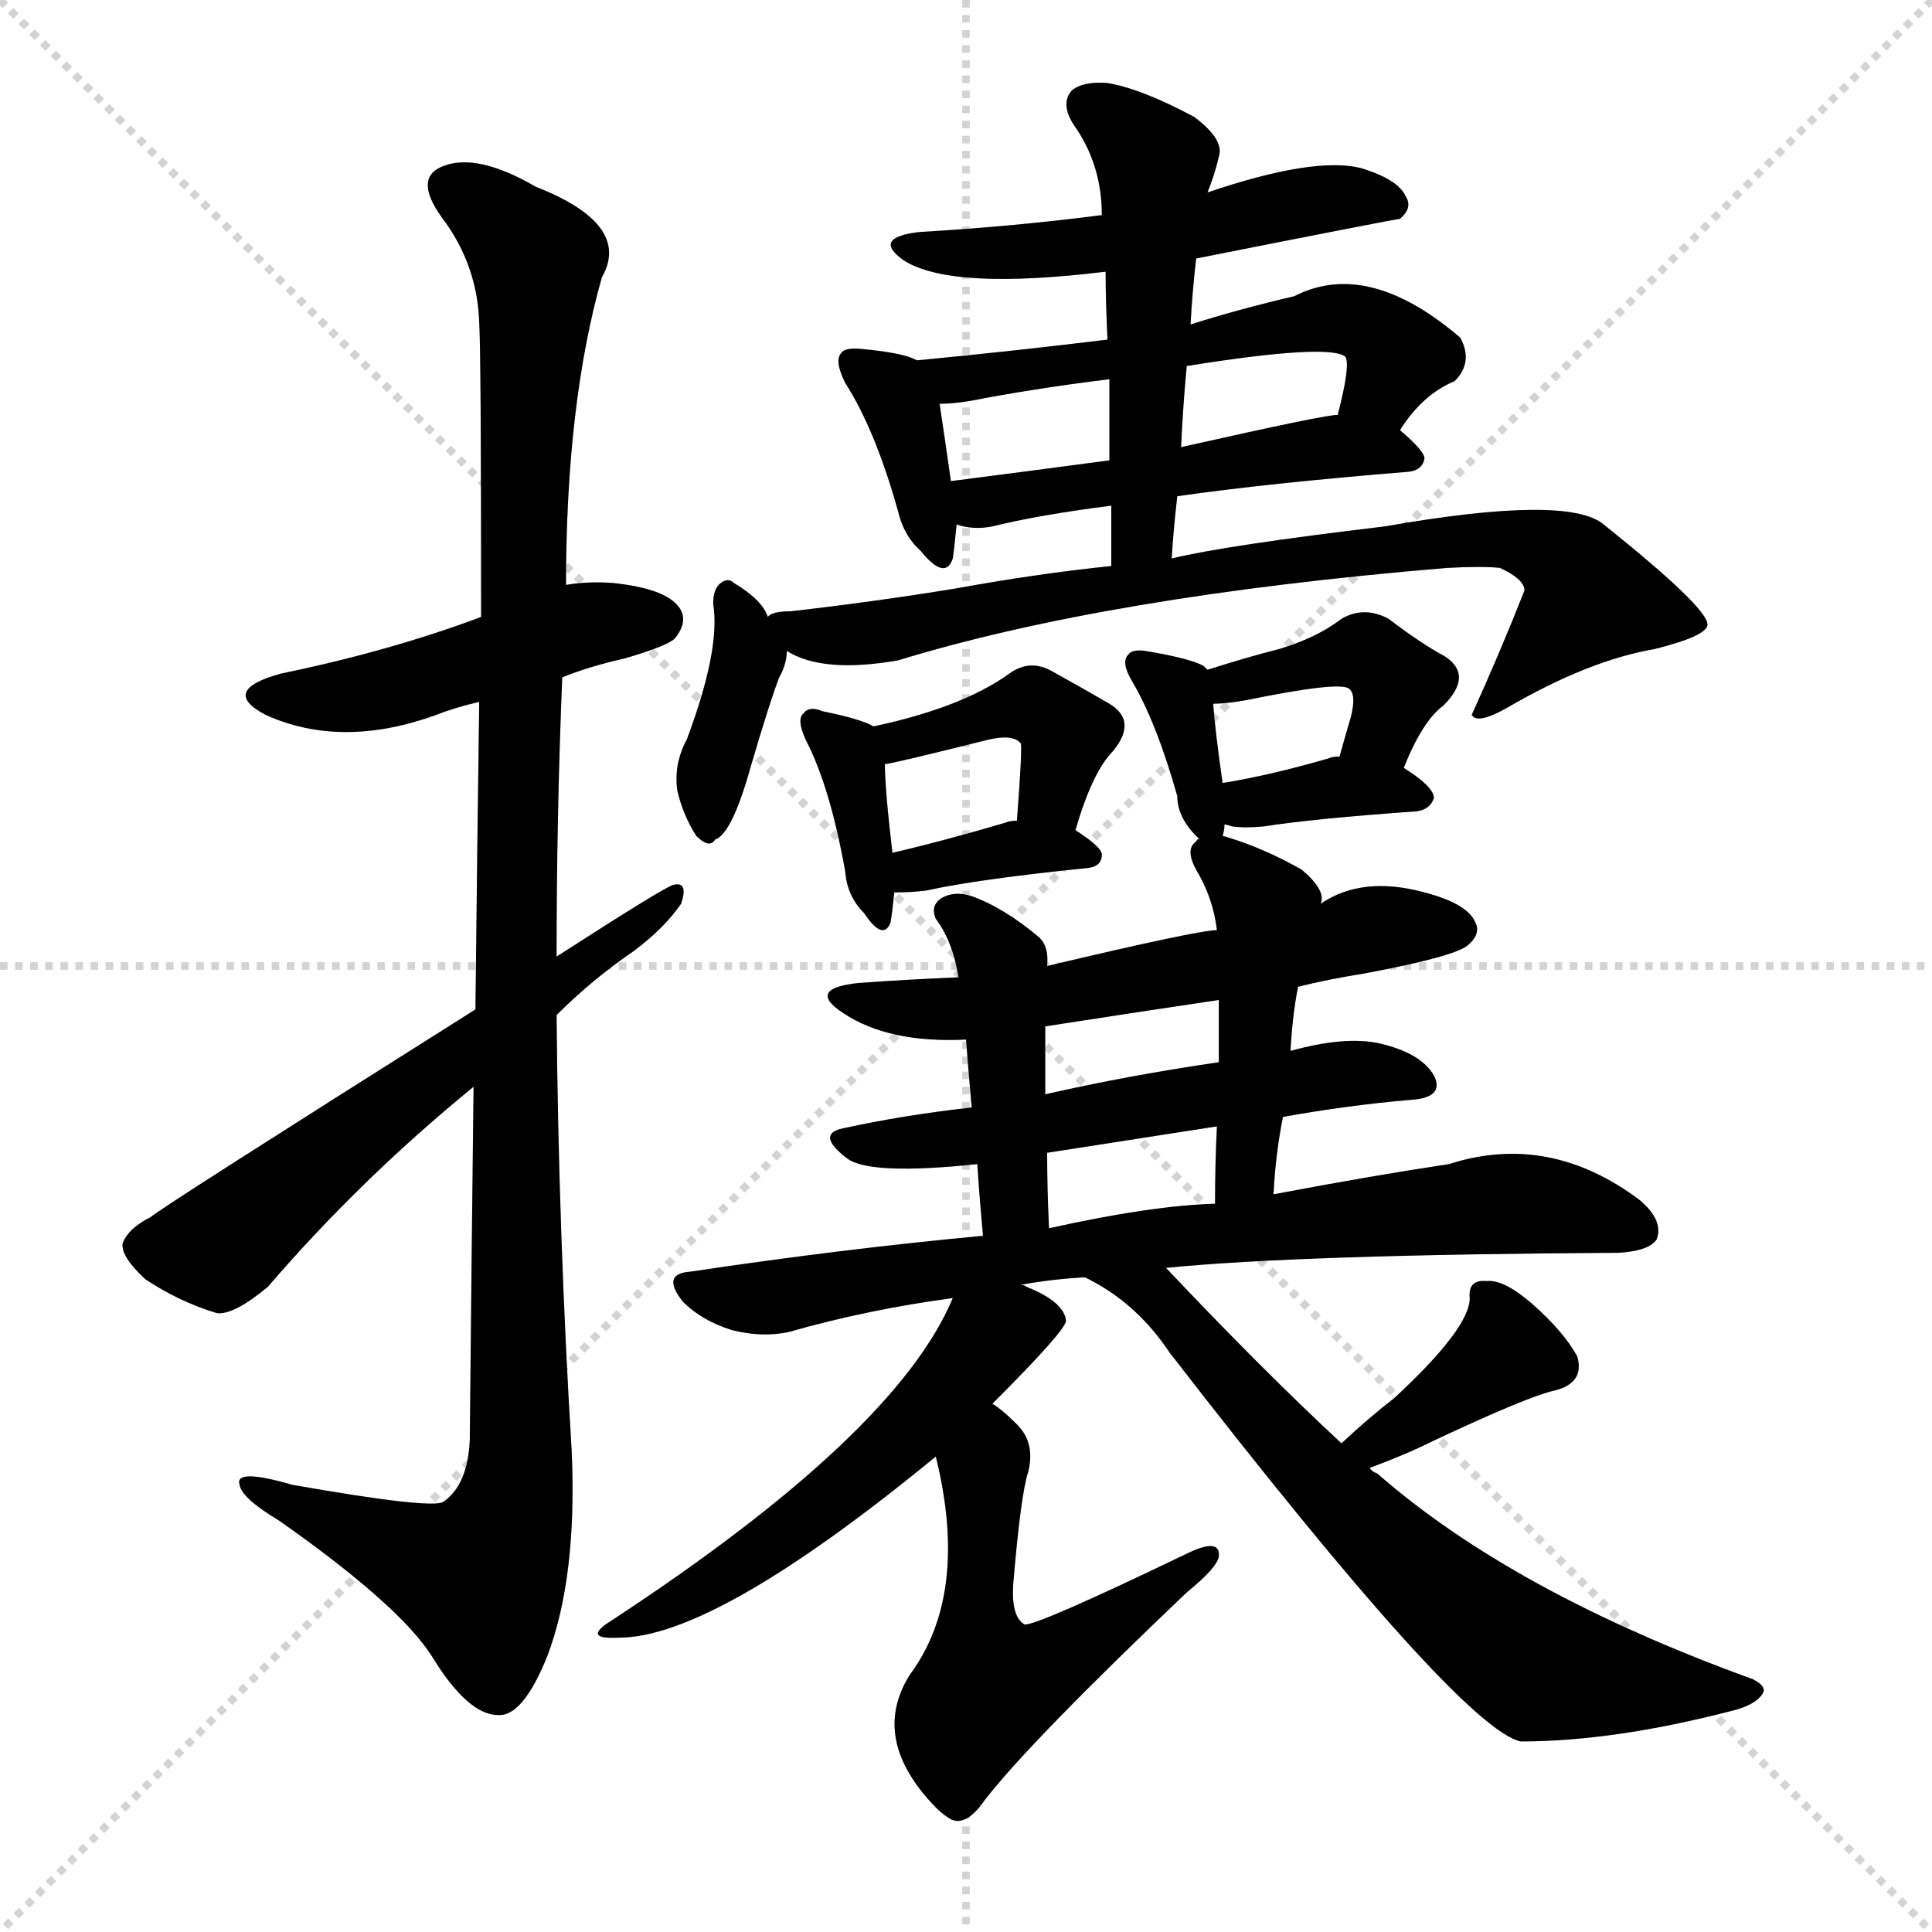
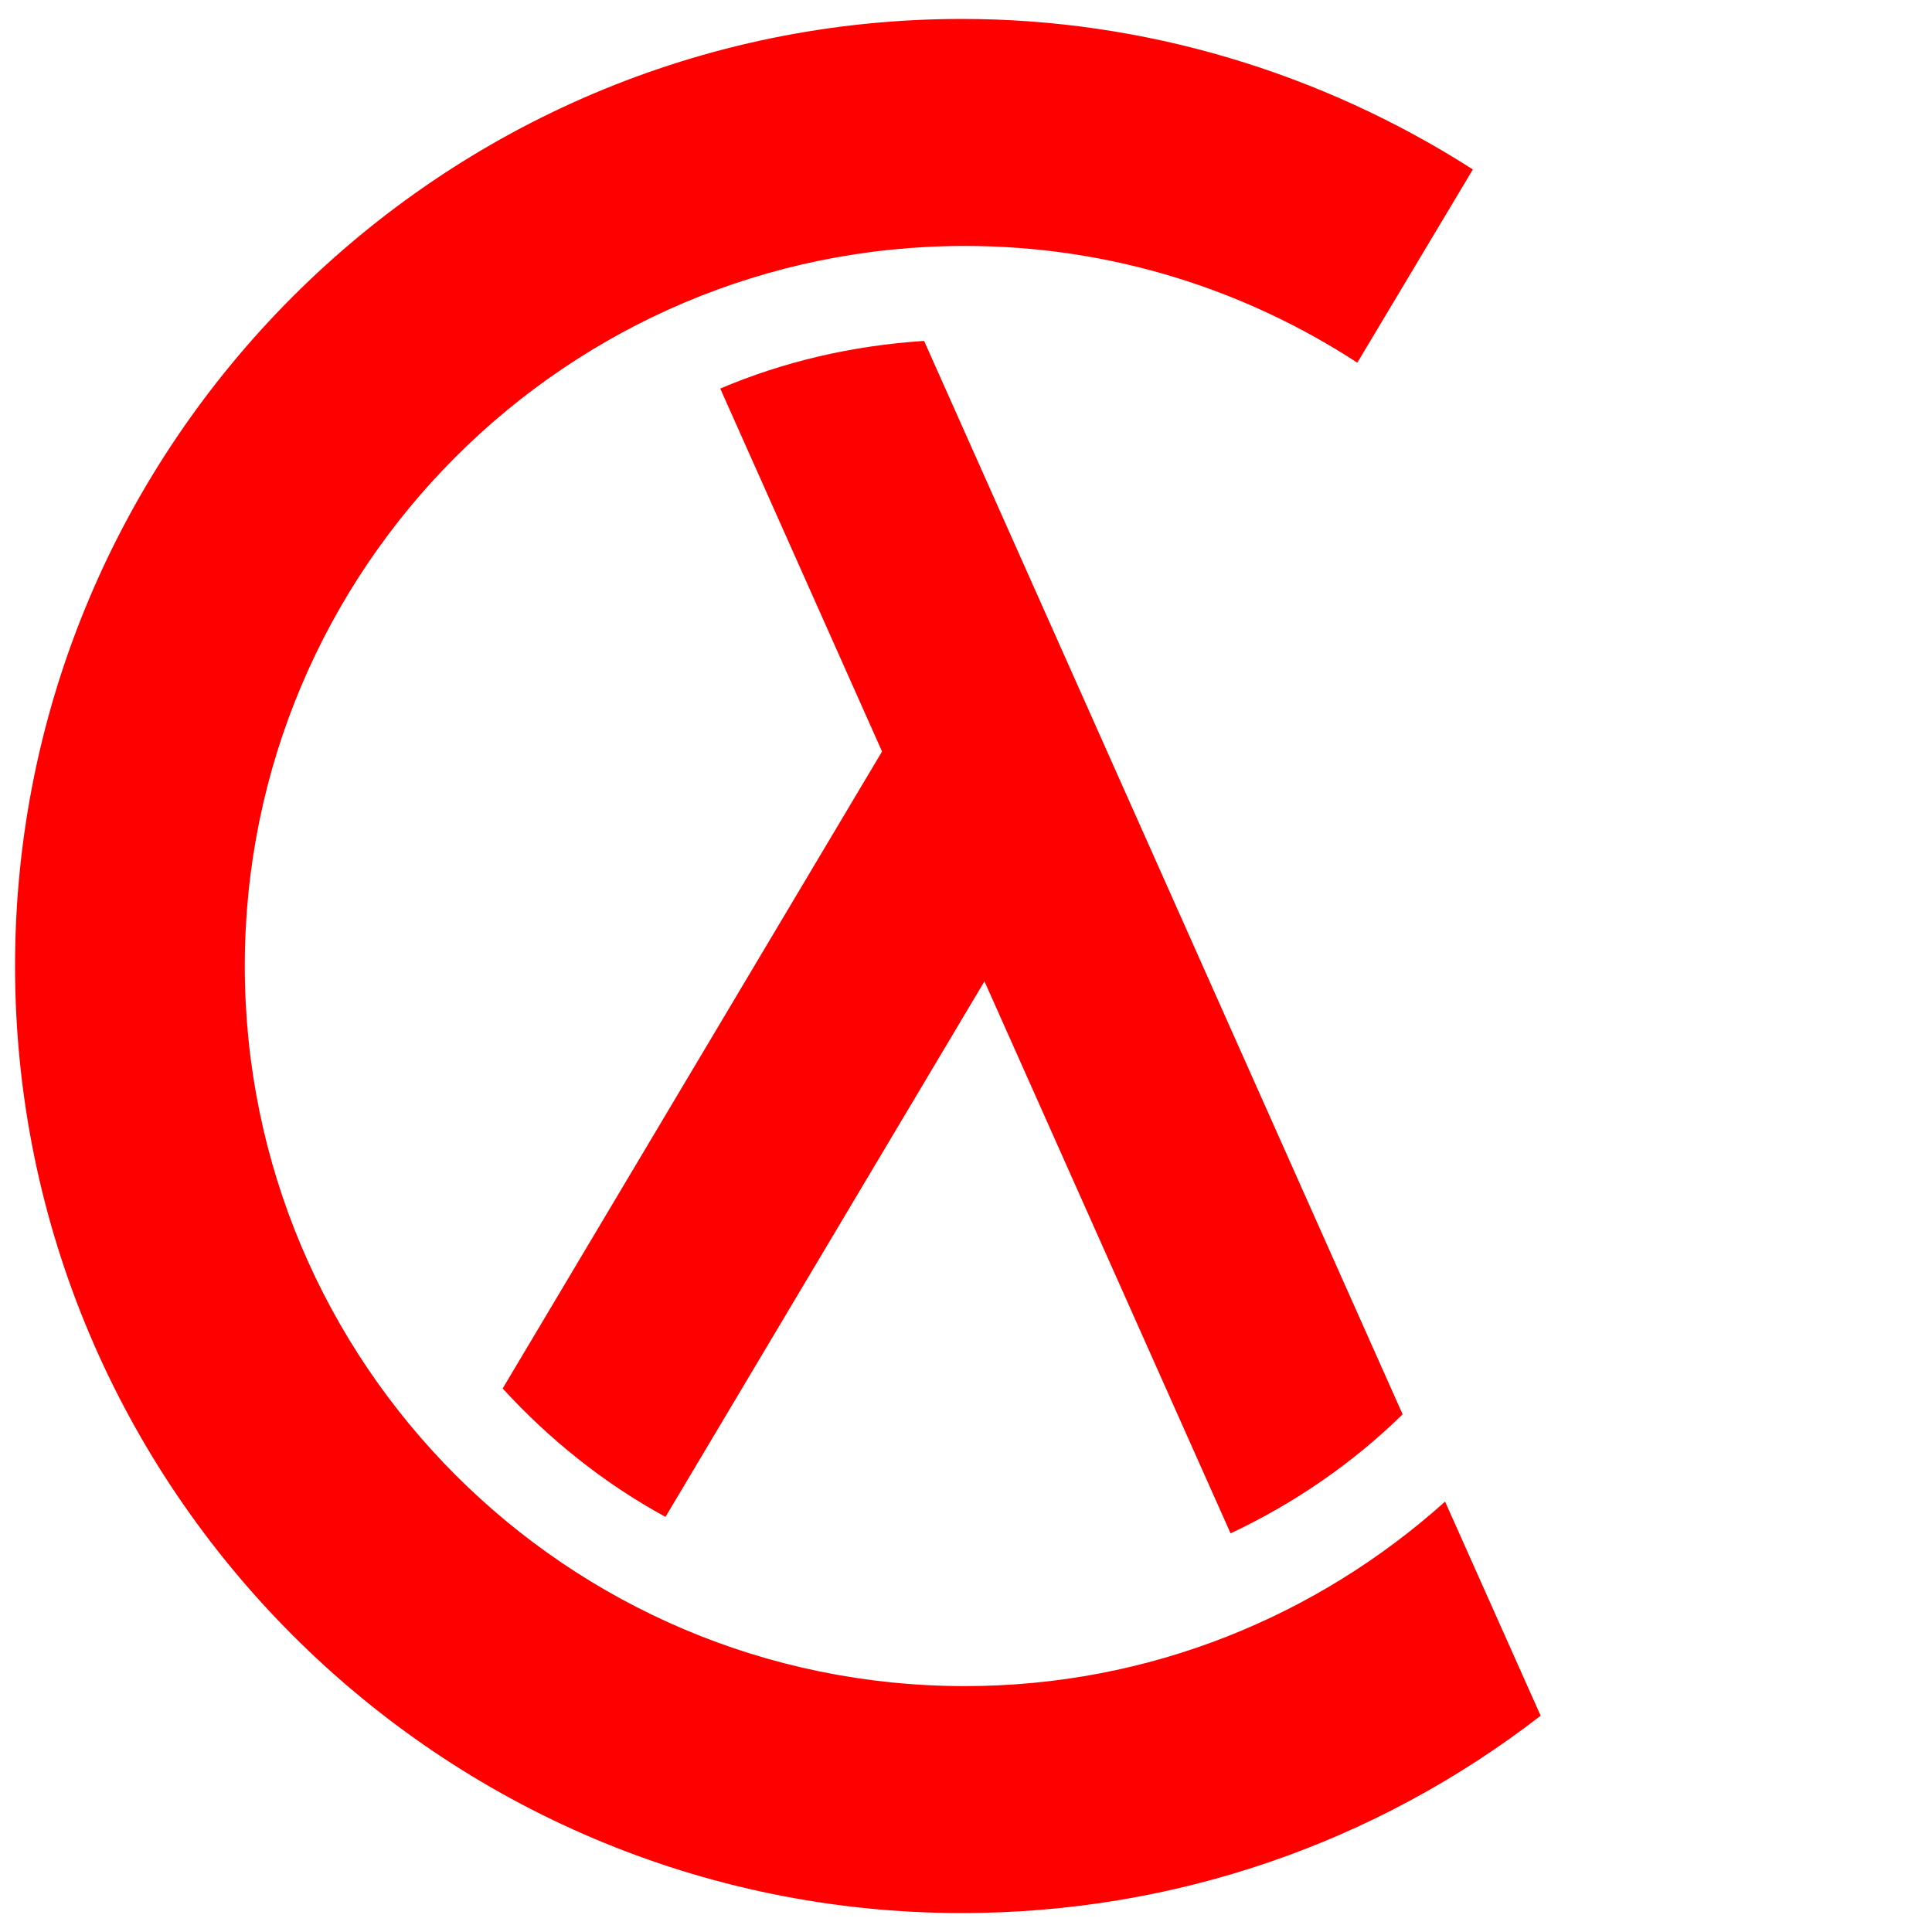
- <svg xmlns="http://www.w3.org/2000/svg" version="1.1" viewBox="0 0 1024 1024">
-   <g stroke="lightgray" stroke-dasharray="1,1" stroke-width="1" transform="scale(4, 4)">
-     <line x1="0" y1="0" x2="256" y2="256" />
-     <line x1="256" y1="0" x2="0" y2="256" />
-     <line x1="128" y1="0" x2="128" y2="256" />
-     <line x1="0" y1="128" x2="256" y2="128" />
-   </g>
-   <g transform="scale(1, -1) translate(0, -900)">
-     <style type="text/css">
- 
-         @keyframes keyframes0 {
-             from { stroke-dashoffset: 212.63; }
-             to { stroke-dashoffset: 0; }
-           }
-           #animation-0 {
-             animation: keyframes0 0.883s both;
-             animation-delay: 0s;
-             animation-timing-function: linear;
-           }
- 
-         @keyframes keyframes1 {
-             from { stroke-dashoffset: 889.47; }
-             to { stroke-dashoffset: 0; }
-           }
-           #animation-1 {
-             animation: keyframes1 1.493s both;
-             animation-delay: 0.883s;
-             animation-timing-function: linear;
-           }
- 
-         @keyframes keyframes2 {
-             from { stroke-dashoffset: 345.724; }
-             to { stroke-dashoffset: 0; }
-           }
-           #animation-2 {
-             animation: keyframes2 1.044s both;
-             animation-delay: 2.376s;
-             animation-timing-function: linear;
-           }
- 
-         @keyframes keyframes3 {
-             from { stroke-dashoffset: 262.484; }
-             to { stroke-dashoffset: 0; }
-           }
-           #animation-3 {
-             animation: keyframes3 0.948s both;
-             animation-delay: 3.42s;
-             animation-timing-function: linear;
-           }
- 
-         @keyframes keyframes4 {
-             from { stroke-dashoffset: 112.825; }
-             to { stroke-dashoffset: 0; }
-           }
-           #animation-4 {
-             animation: keyframes4 0.725s both;
-             animation-delay: 4.368s;
-             animation-timing-function: linear;
-           }
- 
-         @keyframes keyframes5 {
-             from { stroke-dashoffset: 294.044; }
-             to { stroke-dashoffset: 0; }
-           }
-           #animation-5 {
-             animation: keyframes5 0.986s both;
-             animation-delay: 5.093s;
-             animation-timing-function: linear;
-           }
- 
-         @keyframes keyframes6 {
-             from { stroke-dashoffset: 242.57; }
-             to { stroke-dashoffset: 0; }
-           }
-           #animation-6 {
-             animation: keyframes6 0.923s both;
-             animation-delay: 6.079s;
-             animation-timing-function: linear;
-           }
- 
-         @keyframes keyframes7 {
-             from { stroke-dashoffset: 257.973; }
-             to { stroke-dashoffset: 0; }
-           }
-           #animation-7 {
-             animation: keyframes7 0.942s both;
-             animation-delay: 7.002s;
-             animation-timing-function: linear;
-           }
- 
-         @keyframes keyframes8 {
-             from { stroke-dashoffset: 123.836; }
-             to { stroke-dashoffset: 0; }
-           }
-           #animation-8 {
-             animation: keyframes8 0.745s both;
-             animation-delay: 7.944s;
-             animation-timing-function: linear;
-           }
- 
-         @keyframes keyframes9 {
-             from { stroke-dashoffset: 532.16; }
-             to { stroke-dashoffset: 0; }
-           }
-           #animation-9 {
-             animation: keyframes9 1.223s both;
-             animation-delay: 8.689s;
-             animation-timing-function: linear;
-           }
- 
-         @keyframes keyframes10 {
-             from { stroke-dashoffset: 110.146; }
-             to { stroke-dashoffset: 0; }
-           }
-           #animation-10 {
-             animation: keyframes10 0.72s both;
-             animation-delay: 9.912s;
-             animation-timing-function: linear;
-           }
- 
-         @keyframes keyframes11 {
-             from { stroke-dashoffset: 148.349; }
-             to { stroke-dashoffset: 0; }
-           }
-           #animation-11 {
-             animation: keyframes11 0.787s both;
-             animation-delay: 10.632s;
-             animation-timing-function: linear;
-           }
- 
-         @keyframes keyframes12 {
-             from { stroke-dashoffset: 103.994; }
-             to { stroke-dashoffset: 0; }
-           }
-           #animation-12 {
-             animation: keyframes12 0.708s both;
-             animation-delay: 11.419s;
-             animation-timing-function: linear;
-           }
- 
-         @keyframes keyframes13 {
-             from { stroke-dashoffset: 97.616; }
-             to { stroke-dashoffset: 0; }
-           }
-           #animation-13 {
-             animation: keyframes13 0.695s both;
-             animation-delay: 12.127s;
-             animation-timing-function: linear;
-           }
- 
-         @keyframes keyframes14 {
-             from { stroke-dashoffset: 148.284; }
-             to { stroke-dashoffset: 0; }
-           }
-           #animation-14 {
-             animation: keyframes14 0.787s both;
-             animation-delay: 12.822s;
-             animation-timing-function: linear;
-           }
- 
-         @keyframes keyframes15 {
-             from { stroke-dashoffset: 102.1; }
-             to { stroke-dashoffset: 0; }
-           }
-           #animation-15 {
-             animation: keyframes15 0.704s both;
-             animation-delay: 13.609s;
-             animation-timing-function: linear;
-           }
- 
-         @keyframes keyframes16 {
-             from { stroke-dashoffset: 326.396; }
-             to { stroke-dashoffset: 0; }
-           }
-           #animation-16 {
-             animation: keyframes16 1.023s both;
-             animation-delay: 14.314s;
-             animation-timing-function: linear;
-           }
- 
-         @keyframes keyframes17 {
-             from { stroke-dashoffset: 306.557; }
-             to { stroke-dashoffset: 0; }
-           }
-           #animation-17 {
-             animation: keyframes17 1s both;
-             animation-delay: 15.336s;
-             animation-timing-function: linear;
-           }
- 
-         @keyframes keyframes18 {
-             from { stroke-dashoffset: 178.622; }
-             to { stroke-dashoffset: 0; }
-           }
-           #animation-18 {
-             animation: keyframes18 0.835s both;
-             animation-delay: 16.337s;
-             animation-timing-function: linear;
-           }
- 
-         @keyframes keyframes19 {
-             from { stroke-dashoffset: 195.727; }
-             to { stroke-dashoffset: 0; }
-           }
-           #animation-19 {
-             animation: keyframes19 0.86s both;
-             animation-delay: 17.171s;
-             animation-timing-function: linear;
-           }
- 
-         @keyframes keyframes20 {
-             from { stroke-dashoffset: 511.969; }
-             to { stroke-dashoffset: 0; }
-           }
-           #animation-20 {
-             animation: keyframes20 1.205s both;
-             animation-delay: 18.031s;
-             animation-timing-function: linear;
-           }
- 
-         @keyframes keyframes21 {
-             from { stroke-dashoffset: 281.493; }
-             to { stroke-dashoffset: 0; }
-           }
-           #animation-21 {
-             animation: keyframes21 0.971s both;
-             animation-delay: 19.236s;
-             animation-timing-function: linear;
-           }
- 
-         @keyframes keyframes22 {
-             from { stroke-dashoffset: 280.162; }
-             to { stroke-dashoffset: 0; }
-           }
-           #animation-22 {
-             animation: keyframes22 0.97s both;
-             animation-delay: 20.207s;
-             animation-timing-function: linear;
-           }
- 
-         @keyframes keyframes23 {
-             from { stroke-dashoffset: 120.925; }
-             to { stroke-dashoffset: 0; }
-           }
-           #animation-23 {
-             animation: keyframes23 0.74s both;
-             animation-delay: 21.176s;
-             animation-timing-function: linear;
-           }
- 
-         @keyframes keyframes24 {
-             from { stroke-dashoffset: 427.678; }
-             to { stroke-dashoffset: 0; }
-           }
-           #animation-24 {
-             animation: keyframes24 1.127s both;
-             animation-delay: 21.916s;
-             animation-timing-function: linear;
-           }
- </style>
-     <path d="M 298 541 Q 313 547 331 551 Q 355 558 358 562 Q 365 571 360 578 Q 353 588 325 591 Q 312 592 300 590 L 255 573 Q 207 555 149 543 Q 116 534 141 521 Q 181 503 231 521 Q 241 525 254 528 L 298 541 Z" fill="lightgray" />
-     <path d="M 251 324 Q 250 240 249 137 Q 248 113 235 104 Q 229 100 155 113 Q 124 122 127 113 Q 128 106 148 94 Q 212 49 229 22 Q 248 -9 264 -9 Q 277 -10 290 22 Q 306 64 303 131 Q 296 246 295 362 L 295 393 Q 295 468 298 541 L 300 590 Q 300 686 319 753 Q 335 781 284 801 Q 253 819 235 812 Q 219 806 234 785 Q 253 760 254 729 Q 255 713 255 573 L 254 528 Q 253 459 252 365 L 251 324 Z" fill="lightgray" />
-     <path d="M 252 365 Q 84 259 80 255 Q 68 249 65 241 Q 64 234 77 222 Q 95 210 115 204 Q 124 203 142 218 Q 191 275 251 324 L 295 362 Q 314 381 336 396 Q 352 408 361 421 Q 365 433 357 431 Q 354 431 295 393 L 252 365 Z" fill="lightgray" />
-     <path d="M 634 763 Q 740 784 742 784 Q 749 790 745 796 Q 741 805 721 811 Q 696 817 640 798 L 584 786 Q 538 780 487 777 Q 462 774 479 762 Q 504 746 586 756 L 634 763 Z" fill="lightgray" />
-     <path d="M 486 709 Q 479 713 457 715 Q 448 716 446 713 Q 442 709 448 697 Q 464 672 476 629 Q 479 616 488 608 Q 501 592 505 604 Q 506 611 507 622 L 504 645 Q 500 673 498 686 C 495 705 495 705 486 709 Z" fill="lightgray" />
-     <path d="M 742 672 Q 754 691 771 698 Q 781 708 774 721 Q 725 763 686 743 Q 656 736 631 728 L 587 720 Q 538 714 486 709 C 456 706 468 684 498 686 Q 508 686 522 689 Q 555 695 588 699 L 629 706 Q 704 718 713 711 Q 716 707 709 680 C 702 651 725 648 742 672 Z" fill="lightgray" />
-     <path d="M 624 637 Q 673 644 747 650 Q 754 651 755 657 Q 755 661 742 672 C 730 683 730 683 709 680 Q 706 681 626 663 L 588 656 Q 543 650 504 645 C 474 641 478 628 507 622 Q 516 619 526 621 Q 550 627 589 632 L 624 637 Z" fill="lightgray" />
-     <path d="M 621 604 Q 622 620 624 637 L 626 663 Q 627 685 629 706 L 631 728 Q 632 746 634 763 L 640 798 Q 644 808 646 817 Q 649 826 633 838 Q 605 853 587 856 Q 574 857 568 852 Q 562 845 569 834 Q 584 813 584 786 L 586 756 Q 586 740 587 720 L 588 699 Q 588 678 588 656 L 589 632 Q 589 617 589 600 C 589 570 619 574 621 604 Z" fill="lightgray" />
-     <path d="M 407 573 Q 404 582 389 591 Q 386 594 382 591 Q 378 588 378 580 Q 382 556 364 508 Q 357 495 359 481 Q 362 468 369 457 Q 376 450 379 455 Q 388 458 398 494 Q 408 528 413 541 Q 417 548 417 555 L 407 573 Z" fill="lightgray" />
-     <path d="M 417 555 Q 436 543 476 550 Q 587 584 767 599 Q 786 600 795 599 Q 808 593 808 587 Q 795 554 780 521 L 781 520 Q 785 517 799 525 Q 842 550 877 556 Q 905 563 905 569 Q 905 578 850 622 Q 831 638 734 621 Q 650 611 621 604 L 589 600 Q 550 596 506 588 Q 463 581 419 576 Q 409 576 407 573 C 383 568 389 566 417 555 Z" fill="lightgray" />
-     <path d="M 463 515 Q 456 519 436 523 Q 429 526 426 522 Q 422 519 427 508 Q 440 483 448 438 Q 449 425 458 416 Q 468 401 472 411 Q 473 417 474 427 L 473 448 Q 469 482 469 495 C 469 512 469 512 463 515 Z" fill="lightgray" />
-     <path d="M 570 460 Q 579 491 590 502 Q 603 518 588 527 Q 576 534 558 544 Q 546 551 535 543 Q 510 525 463 515 C 434 509 440 490 469 495 Q 472 495 524 508 Q 537 511 541 506 Q 542 505 539 465 C 537 435 561 431 570 460 Z" fill="lightgray" />
-     <path d="M 474 427 Q 483 427 491 428 Q 518 434 577 440 Q 584 441 584 447 Q 584 451 570 460 L 539 465 Q 535 465 533 464 Q 499 454 473 448 C 444 441 444 427 474 427 Z" fill="lightgray" />
-     <path d="M 648 457 Q 649 460 649 463 L 648 485 Q 644 513 643 527 C 642 544 642 544 640 545 Q 639 546 638 547 Q 631 551 607 555 Q 600 556 598 553 Q 594 549 600 539 Q 613 517 624 478 Q 624 466 636 455 C 645 446 645 446 648 457 Z" fill="lightgray" />
-     <path d="M 744 493 Q 754 518 765 526 Q 781 542 766 552 Q 753 559 736 572 Q 723 579 711 572 Q 698 562 678 556 Q 662 552 640 545 C 611 536 613 526 643 527 Q 650 527 661 529 Q 710 539 715 535 Q 719 532 716 520 Q 713 510 710 499 C 702 470 732 465 744 493 Z" fill="lightgray" />
-     <path d="M 649 463 Q 650 463 653 462 Q 660 461 670 462 Q 695 466 751 470 Q 758 471 760 477 Q 760 483 744 493 L 710 499 Q 706 499 704 498 Q 673 489 648 485 C 618 480 620 470 649 463 Z" fill="lightgray" />
-     <path d="M 688 377 Q 704 381 723 384 Q 771 393 778 399 Q 785 405 782 411 Q 778 421 755 427 Q 722 436 700 421 L 645 407 Q 635 407 555 388 L 508 382 Q 483 381 455 379 Q 427 376 447 363 Q 471 347 512 349 L 554 356 Q 599 363 646 370 L 688 377 Z" fill="lightgray" />
-     <path d="M 680 308 Q 713 314 747 317 Q 766 318 760 330 Q 753 342 731 347 Q 713 351 684 343 L 646 337 Q 598 330 554 320 L 515 313 Q 479 309 447 302 Q 432 299 449 286 Q 461 277 518 283 L 555 289 Q 600 296 645 303 L 680 308 Z" fill="lightgray" />
-     <path d="M 555 388 Q 556 398 551 403 Q 532 419 515 425 Q 506 428 499 424 Q 493 420 496 413 Q 505 401 508 382 L 512 349 Q 513 336 515 313 L 518 283 Q 519 267 521 245 C 524 215 557 219 556 249 Q 555 270 555 289 L 554 320 Q 554 339 554 356 L 555 388 Z" fill="lightgray" />
-     <path d="M 675 267 Q 676 288 680 308 L 684 343 Q 685 362 688 377 L 700 421 Q 703 428 690 439 Q 669 451 648 457 L 636 455 Q 635 456 634 454 Q 628 450 634 439 Q 643 424 645 407 L 646 370 Q 646 354 646 337 L 645 303 Q 644 284 644 262 C 644 232 673 237 675 267 Z" fill="lightgray" />
-     <path d="M 618 228 Q 688 235 858 236 Q 874 237 878 243 Q 882 253 869 264 Q 821 300 768 283 Q 728 277 675 267 L 644 262 Q 610 261 556 249 L 521 245 Q 446 238 366 226 Q 350 225 362 210 Q 372 200 388 195 Q 404 191 418 194 Q 460 206 505 212 L 541 219 Q 557 222 575 223 L 618 228 Z" fill="lightgray" />
-     <path d="M 505 212 Q 475 140 324 41 Q 308 31 328 32 Q 379 32 496 128 L 526 156 Q 565 195 565 200 Q 564 210 544 218 Q 543 219 541 219 C 513 230 513 230 505 212 Z" fill="lightgray" />
-     <path d="M 496 128 Q 514 55 482 12 Q 461 -22 496 -58 Q 499 -61 502 -63 Q 511 -70 522 -54 Q 546 -23 629 56 Q 645 69 646 75 Q 647 85 630 77 Q 549 38 543 39 Q 536 43 537 60 Q 541 108 545 120 Q 549 136 538 146 Q 531 153 526 156 C 502 174 489 157 496 128 Z" fill="lightgray" />
-     <path d="M 726 122 Q 745 129 759 136 Q 810 160 824 163 Q 840 167 836 181 Q 829 194 812 209 Q 797 222 788 221 Q 778 222 779 212 Q 779 196 739 159 Q 726 149 711 135 C 689 115 698 111 726 122 Z" fill="lightgray" />
-     <path d="M 711 135 Q 669 174 618 228 C 597 250 549 238 575 223 Q 602 210 620 183 Q 774 -16 806 -23 Q 855 -23 917 -7 Q 930 -4 934 2 Q 937 6 929 10 Q 802 56 730 119 Q 727 120 726 122 L 711 135 Z" fill="lightgray" />
-     <clipPath id="clip-0">
-       <path d="M 298 541 Q 313 547 331 551 Q 355 558 358 562 Q 365 571 360 578 Q 353 588 325 591 Q 312 592 300 590 L 255 573 Q 207 555 149 543 Q 116 534 141 521 Q 181 503 231 521 Q 241 525 254 528 L 298 541 Z" />
-     </clipPath>
-     <path clip-path="url(#clip-0)" d="M 143 533 L 203 534 L 302 567 L 350 571 " fill="none" id="animation-0" stroke-dasharray="212.63" stroke-linecap="round" stroke-width="128" stroke="black" />
-     <clipPath id="clip-1">
-       <path d="M 251 324 Q 250 240 249 137 Q 248 113 235 104 Q 229 100 155 113 Q 124 122 127 113 Q 128 106 148 94 Q 212 49 229 22 Q 248 -9 264 -9 Q 277 -10 290 22 Q 306 64 303 131 Q 296 246 295 362 L 295 393 Q 295 468 298 541 L 300 590 Q 300 686 319 753 Q 335 781 284 801 Q 253 819 235 812 Q 219 806 234 785 Q 253 760 254 729 Q 255 713 255 573 L 254 528 Q 253 459 252 365 L 251 324 Z" />
-     </clipPath>
-     <path clip-path="url(#clip-1)" d="M 241 798 L 266 783 L 285 755 L 273 437 L 276 121 L 269 89 L 252 63 L 133 111 " fill="none" id="animation-1" stroke-dasharray="889.47" stroke-linecap="round" stroke-width="128" stroke="black" />
-     <clipPath id="clip-2">
-       <path d="M 252 365 Q 84 259 80 255 Q 68 249 65 241 Q 64 234 77 222 Q 95 210 115 204 Q 124 203 142 218 Q 191 275 251 324 L 295 362 Q 314 381 336 396 Q 352 408 361 421 Q 365 433 357 431 Q 354 431 295 393 L 252 365 Z" />
-     </clipPath>
-     <path clip-path="url(#clip-2)" d="M 75 240 L 116 239 L 224 329 L 357 425 " fill="none" id="animation-2" stroke-dasharray="345.724" stroke-linecap="round" stroke-width="128" stroke="black" />
-     <clipPath id="clip-3">
-       <path d="M 634 763 Q 740 784 742 784 Q 749 790 745 796 Q 741 805 721 811 Q 696 817 640 798 L 584 786 Q 538 780 487 777 Q 462 774 479 762 Q 504 746 586 756 L 634 763 Z" />
-     </clipPath>
-     <path clip-path="url(#clip-3)" d="M 481 770 L 506 765 L 574 768 L 697 794 L 740 791 " fill="none" id="animation-3" stroke-dasharray="262.484" stroke-linecap="round" stroke-width="128" stroke="black" />
-     <clipPath id="clip-4">
-       <path d="M 486 709 Q 479 713 457 715 Q 448 716 446 713 Q 442 709 448 697 Q 464 672 476 629 Q 479 616 488 608 Q 501 592 505 604 Q 506 611 507 622 L 504 645 Q 500 673 498 686 C 495 705 495 705 486 709 Z" />
-     </clipPath>
-     <path clip-path="url(#clip-4)" d="M 453 708 L 478 683 L 497 608 " fill="none" id="animation-4" stroke-dasharray="112.825" stroke-linecap="round" stroke-width="128" stroke="black" />
-     <clipPath id="clip-5">
-       <path d="M 742 672 Q 754 691 771 698 Q 781 708 774 721 Q 725 763 686 743 Q 656 736 631 728 L 587 720 Q 538 714 486 709 C 456 706 468 684 498 686 Q 508 686 522 689 Q 555 695 588 699 L 629 706 Q 704 718 713 711 Q 716 707 709 680 C 702 651 725 648 742 672 Z" />
-     </clipPath>
-     <path clip-path="url(#clip-5)" d="M 494 706 L 514 699 L 708 731 L 728 726 L 741 712 L 734 695 L 717 689 " fill="none" id="animation-5" stroke-dasharray="294.044" stroke-linecap="round" stroke-width="128" stroke="black" />
-     <clipPath id="clip-6">
-       <path d="M 624 637 Q 673 644 747 650 Q 754 651 755 657 Q 755 661 742 672 C 730 683 730 683 709 680 Q 706 681 626 663 L 588 656 Q 543 650 504 645 C 474 641 478 628 507 622 Q 516 619 526 621 Q 550 627 589 632 L 624 637 Z" />
-     </clipPath>
-     <path clip-path="url(#clip-6)" d="M 511 640 L 519 633 L 530 634 L 708 663 L 748 657 " fill="none" id="animation-6" stroke-dasharray="242.57" stroke-linecap="round" stroke-width="128" stroke="black" />
-     <clipPath id="clip-7">
-       <path d="M 621 604 Q 622 620 624 637 L 626 663 Q 627 685 629 706 L 631 728 Q 632 746 634 763 L 640 798 Q 644 808 646 817 Q 649 826 633 838 Q 605 853 587 856 Q 574 857 568 852 Q 562 845 569 834 Q 584 813 584 786 L 586 756 Q 586 740 587 720 L 588 699 Q 588 678 588 656 L 589 632 Q 589 617 589 600 C 589 570 619 574 621 604 Z" />
-     </clipPath>
-     <path clip-path="url(#clip-7)" d="M 576 845 L 612 812 L 607 633 L 594 606 " fill="none" id="animation-7" stroke-dasharray="257.973" stroke-linecap="round" stroke-width="128" stroke="black" />
-     <clipPath id="clip-8">
-       <path d="M 407 573 Q 404 582 389 591 Q 386 594 382 591 Q 378 588 378 580 Q 382 556 364 508 Q 357 495 359 481 Q 362 468 369 457 Q 376 450 379 455 Q 388 458 398 494 Q 408 528 413 541 Q 417 548 417 555 L 407 573 Z" />
-     </clipPath>
-     <path clip-path="url(#clip-8)" d="M 386 584 L 397 552 L 383 512 L 376 465 " fill="none" id="animation-8" stroke-dasharray="123.836" stroke-linecap="round" stroke-width="128" stroke="black" />
-     <clipPath id="clip-9">
-       <path d="M 417 555 Q 436 543 476 550 Q 587 584 767 599 Q 786 600 795 599 Q 808 593 808 587 Q 795 554 780 521 L 781 520 Q 785 517 799 525 Q 842 550 877 556 Q 905 563 905 569 Q 905 578 850 622 Q 831 638 734 621 Q 650 611 621 604 L 589 600 Q 550 596 506 588 Q 463 581 419 576 Q 409 576 407 573 C 383 568 389 566 417 555 Z" />
-     </clipPath>
-     <path clip-path="url(#clip-9)" d="M 414 571 L 437 563 L 465 564 L 659 600 L 738 607 L 747 613 L 818 610 L 833 600 L 843 583 L 784 524 " fill="none" id="animation-9" stroke-dasharray="532.16" stroke-linecap="round" stroke-width="128" stroke="black" />
-     <clipPath id="clip-10">
-       <path d="M 463 515 Q 456 519 436 523 Q 429 526 426 522 Q 422 519 427 508 Q 440 483 448 438 Q 449 425 458 416 Q 468 401 472 411 Q 473 417 474 427 L 473 448 Q 469 482 469 495 C 469 512 469 512 463 515 Z" />
-     </clipPath>
-     <path clip-path="url(#clip-10)" d="M 432 515 L 449 502 L 466 415 " fill="none" id="animation-10" stroke-dasharray="110.146" stroke-linecap="round" stroke-width="128" stroke="black" />
-     <clipPath id="clip-11">
-       <path d="M 570 460 Q 579 491 590 502 Q 603 518 588 527 Q 576 534 558 544 Q 546 551 535 543 Q 510 525 463 515 C 434 509 440 490 469 495 Q 472 495 524 508 Q 537 511 541 506 Q 542 505 539 465 C 537 435 561 431 570 460 Z" />
-     </clipPath>
-     <path clip-path="url(#clip-11)" d="M 470 501 L 477 508 L 547 526 L 566 511 L 558 481 L 564 472 " fill="none" id="animation-11" stroke-dasharray="148.349" stroke-linecap="round" stroke-width="128" stroke="black" />
-     <clipPath id="clip-12">
-       <path d="M 474 427 Q 483 427 491 428 Q 518 434 577 440 Q 584 441 584 447 Q 584 451 570 460 L 539 465 Q 535 465 533 464 Q 499 454 473 448 C 444 441 444 427 474 427 Z" />
-     </clipPath>
-     <path clip-path="url(#clip-12)" d="M 478 432 L 486 439 L 528 449 L 578 446 " fill="none" id="animation-12" stroke-dasharray="103.994" stroke-linecap="round" stroke-width="128" stroke="black" />
-     <clipPath id="clip-13">
-       <path d="M 648 457 Q 649 460 649 463 L 648 485 Q 644 513 643 527 C 642 544 642 544 640 545 Q 639 546 638 547 Q 631 551 607 555 Q 600 556 598 553 Q 594 549 600 539 Q 613 517 624 478 Q 624 466 636 455 C 645 446 645 446 648 457 Z" />
-     </clipPath>
-     <path clip-path="url(#clip-13)" d="M 604 547 L 625 529 L 641 461 " fill="none" id="animation-13" stroke-dasharray="97.616" stroke-linecap="round" stroke-width="128" stroke="black" />
-     <clipPath id="clip-14">
-       <path d="M 744 493 Q 754 518 765 526 Q 781 542 766 552 Q 753 559 736 572 Q 723 579 711 572 Q 698 562 678 556 Q 662 552 640 545 C 611 536 613 526 643 527 Q 650 527 661 529 Q 710 539 715 535 Q 719 532 716 520 Q 713 510 710 499 C 702 470 732 465 744 493 Z" />
-     </clipPath>
-     <path clip-path="url(#clip-14)" d="M 647 532 L 663 541 L 724 554 L 740 538 L 733 513 L 717 503 " fill="none" id="animation-14" stroke-dasharray="148.284" stroke-linecap="round" stroke-width="128" stroke="black" />
-     <clipPath id="clip-15">
-       <path d="M 649 463 Q 650 463 653 462 Q 660 461 670 462 Q 695 466 751 470 Q 758 471 760 477 Q 760 483 744 493 L 710 499 Q 706 499 704 498 Q 673 489 648 485 C 618 480 620 470 649 463 Z" />
-     </clipPath>
-     <path clip-path="url(#clip-15)" d="M 653 469 L 700 482 L 753 477 " fill="none" id="animation-15" stroke-dasharray="102.1" stroke-linecap="round" stroke-width="128" stroke="black" />
-     <clipPath id="clip-16">
-       <path d="M 688 377 Q 704 381 723 384 Q 771 393 778 399 Q 785 405 782 411 Q 778 421 755 427 Q 722 436 700 421 L 645 407 Q 635 407 555 388 L 508 382 Q 483 381 455 379 Q 427 376 447 363 Q 471 347 512 349 L 554 356 Q 599 363 646 370 L 688 377 Z" />
-     </clipPath>
-     <path clip-path="url(#clip-16)" d="M 448 372 L 516 366 L 723 407 L 770 408 " fill="none" id="animation-16" stroke-dasharray="326.396" stroke-linecap="round" stroke-width="128" stroke="black" />
-     <clipPath id="clip-17">
-       <path d="M 680 308 Q 713 314 747 317 Q 766 318 760 330 Q 753 342 731 347 Q 713 351 684 343 L 646 337 Q 598 330 554 320 L 515 313 Q 479 309 447 302 Q 432 299 449 286 Q 461 277 518 283 L 555 289 Q 600 296 645 303 L 680 308 Z" />
-     </clipPath>
-     <path clip-path="url(#clip-17)" d="M 448 294 L 506 295 L 711 331 L 751 326 " fill="none" id="animation-17" stroke-dasharray="306.557" stroke-linecap="round" stroke-width="128" stroke="black" />
-     <clipPath id="clip-18">
-       <path d="M 555 388 Q 556 398 551 403 Q 532 419 515 425 Q 506 428 499 424 Q 493 420 496 413 Q 505 401 508 382 L 512 349 Q 513 336 515 313 L 518 283 Q 519 267 521 245 C 524 215 557 219 556 249 Q 555 270 555 289 L 554 320 Q 554 339 554 356 L 555 388 Z" />
-     </clipPath>
-     <path clip-path="url(#clip-18)" d="M 505 416 L 523 401 L 532 383 L 538 269 L 526 252 " fill="none" id="animation-18" stroke-dasharray="178.622" stroke-linecap="round" stroke-width="128" stroke="black" />
-     <clipPath id="clip-19">
-       <path d="M 675 267 Q 676 288 680 308 L 684 343 Q 685 362 688 377 L 700 421 Q 703 428 690 439 Q 669 451 648 457 L 636 455 Q 635 456 634 454 Q 628 450 634 439 Q 643 424 645 407 L 646 370 Q 646 354 646 337 L 645 303 Q 644 284 644 262 C 644 232 673 237 675 267 Z" />
-     </clipPath>
-     <path clip-path="url(#clip-19)" d="M 639 447 L 671 418 L 660 281 L 651 269 " fill="none" id="animation-19" stroke-dasharray="195.727" stroke-linecap="round" stroke-width="128" stroke="black" />
-     <clipPath id="clip-20">
-       <path d="M 618 228 Q 688 235 858 236 Q 874 237 878 243 Q 882 253 869 264 Q 821 300 768 283 Q 728 277 675 267 L 644 262 Q 610 261 556 249 L 521 245 Q 446 238 366 226 Q 350 225 362 210 Q 372 200 388 195 Q 404 191 418 194 Q 460 206 505 212 L 541 219 Q 557 222 575 223 L 618 228 Z" />
-     </clipPath>
-     <path clip-path="url(#clip-20)" d="M 364 218 L 398 211 L 614 244 L 793 262 L 839 258 L 870 248 " fill="none" id="animation-20" stroke-dasharray="511.969" stroke-linecap="round" stroke-width="128" stroke="black" />
-     <clipPath id="clip-21">
-       <path d="M 505 212 Q 475 140 324 41 Q 308 31 328 32 Q 379 32 496 128 L 526 156 Q 565 195 565 200 Q 564 210 544 218 Q 543 219 541 219 C 513 230 513 230 505 212 Z" />
-     </clipPath>
-     <path clip-path="url(#clip-21)" d="M 557 201 L 523 189 L 460 120 L 415 85 L 332 39 " fill="none" id="animation-21" stroke-dasharray="281.493" stroke-linecap="round" stroke-width="128" stroke="black" />
-     <clipPath id="clip-22">
-       <path d="M 496 128 Q 514 55 482 12 Q 461 -22 496 -58 Q 499 -61 502 -63 Q 511 -70 522 -54 Q 546 -23 629 56 Q 645 69 646 75 Q 647 85 630 77 Q 549 38 543 39 Q 536 43 537 60 Q 541 108 545 120 Q 549 136 538 146 Q 531 153 526 156 C 502 174 489 157 496 128 Z" />
-     </clipPath>
-     <path clip-path="url(#clip-22)" d="M 527 145 L 518 35 L 524 6 L 548 13 L 615 55 L 619 67 L 631 66 L 639 74 " fill="none" id="animation-22" stroke-dasharray="280.162" stroke-linecap="round" stroke-width="128" stroke="black" />
-     <clipPath id="clip-23">
-       <path d="M 726 122 Q 745 129 759 136 Q 810 160 824 163 Q 840 167 836 181 Q 829 194 812 209 Q 797 222 788 221 Q 778 222 779 212 Q 779 196 739 159 Q 726 149 711 135 C 689 115 698 111 726 122 Z" />
-     </clipPath>
-     <path clip-path="url(#clip-23)" d="M 824 176 L 798 184 L 739 141 L 719 136 " fill="none" id="animation-23" stroke-dasharray="120.925" stroke-linecap="round" stroke-width="128" stroke="black" />
-     <clipPath id="clip-24">
-       <path d="M 711 135 Q 669 174 618 228 C 597 250 549 238 575 223 Q 602 210 620 183 Q 774 -16 806 -23 Q 855 -23 917 -7 Q 930 -4 934 2 Q 937 6 929 10 Q 802 56 730 119 Q 727 120 726 122 L 711 135 Z" />
-     </clipPath>
-     <path clip-path="url(#clip-24)" d="M 582 221 L 612 214 L 720 94 L 807 21 L 848 10 L 927 3 " fill="none" id="animation-24" stroke-dasharray="427.678" stroke-linecap="round" stroke-width="128" stroke="black" />
+ <svg xmlns="http://www.w3.org/2000/svg" xmlns:xlink="http://www.w3.org/1999/xlink" version="1.1" id="Layer_1" x="0px" y="0px" width="77px" height="77px" viewBox="0 0 77 77" enable-background="new 0 0 77 77" xml:space="preserve">
+   <g>
+     <path id="d" fill="red" d="M49.045,61.112c2.549-1.198,4.867-2.798,6.857-4.743L36.83,13.587c-2.862,0.186-5.602,0.826-8.124,1.899 l6.448,14.465l-15.12,25.387c1.866,2.038,4.044,3.785,6.489,5.118L39.236,39.11L49.045,61.112z" />
+     <path id="circle" fill="red" d="M38.457,67.2c-15.852,0-28.701-12.848-28.701-28.701c0-15.851,12.85-28.697,28.701-28.697 c5.773,0,11.137,1.72,15.639,4.653l4.605-7.702c-6.049-3.873-13.114-5.998-20.359-5.998C17.531,0.754,0.6,17.687,0.6,38.499 c0,20.813,16.932,37.746,37.742,37.746c8.438,0,16.48-2.773,23.061-7.865l-3.809-8.533C52.514,64.405,45.818,67.2,38.457,67.2z">
+       <animateTransform xlink:href="#circle" attributeName="transform" attributeType="XML" id="ani-circle" type="rotate" from="0 38.502 38.499" to="360 38.502 38.499" dur="3s" begin="click" repeatCount="1" fill="freeze" />
+     </path>
  </g>
</svg>
